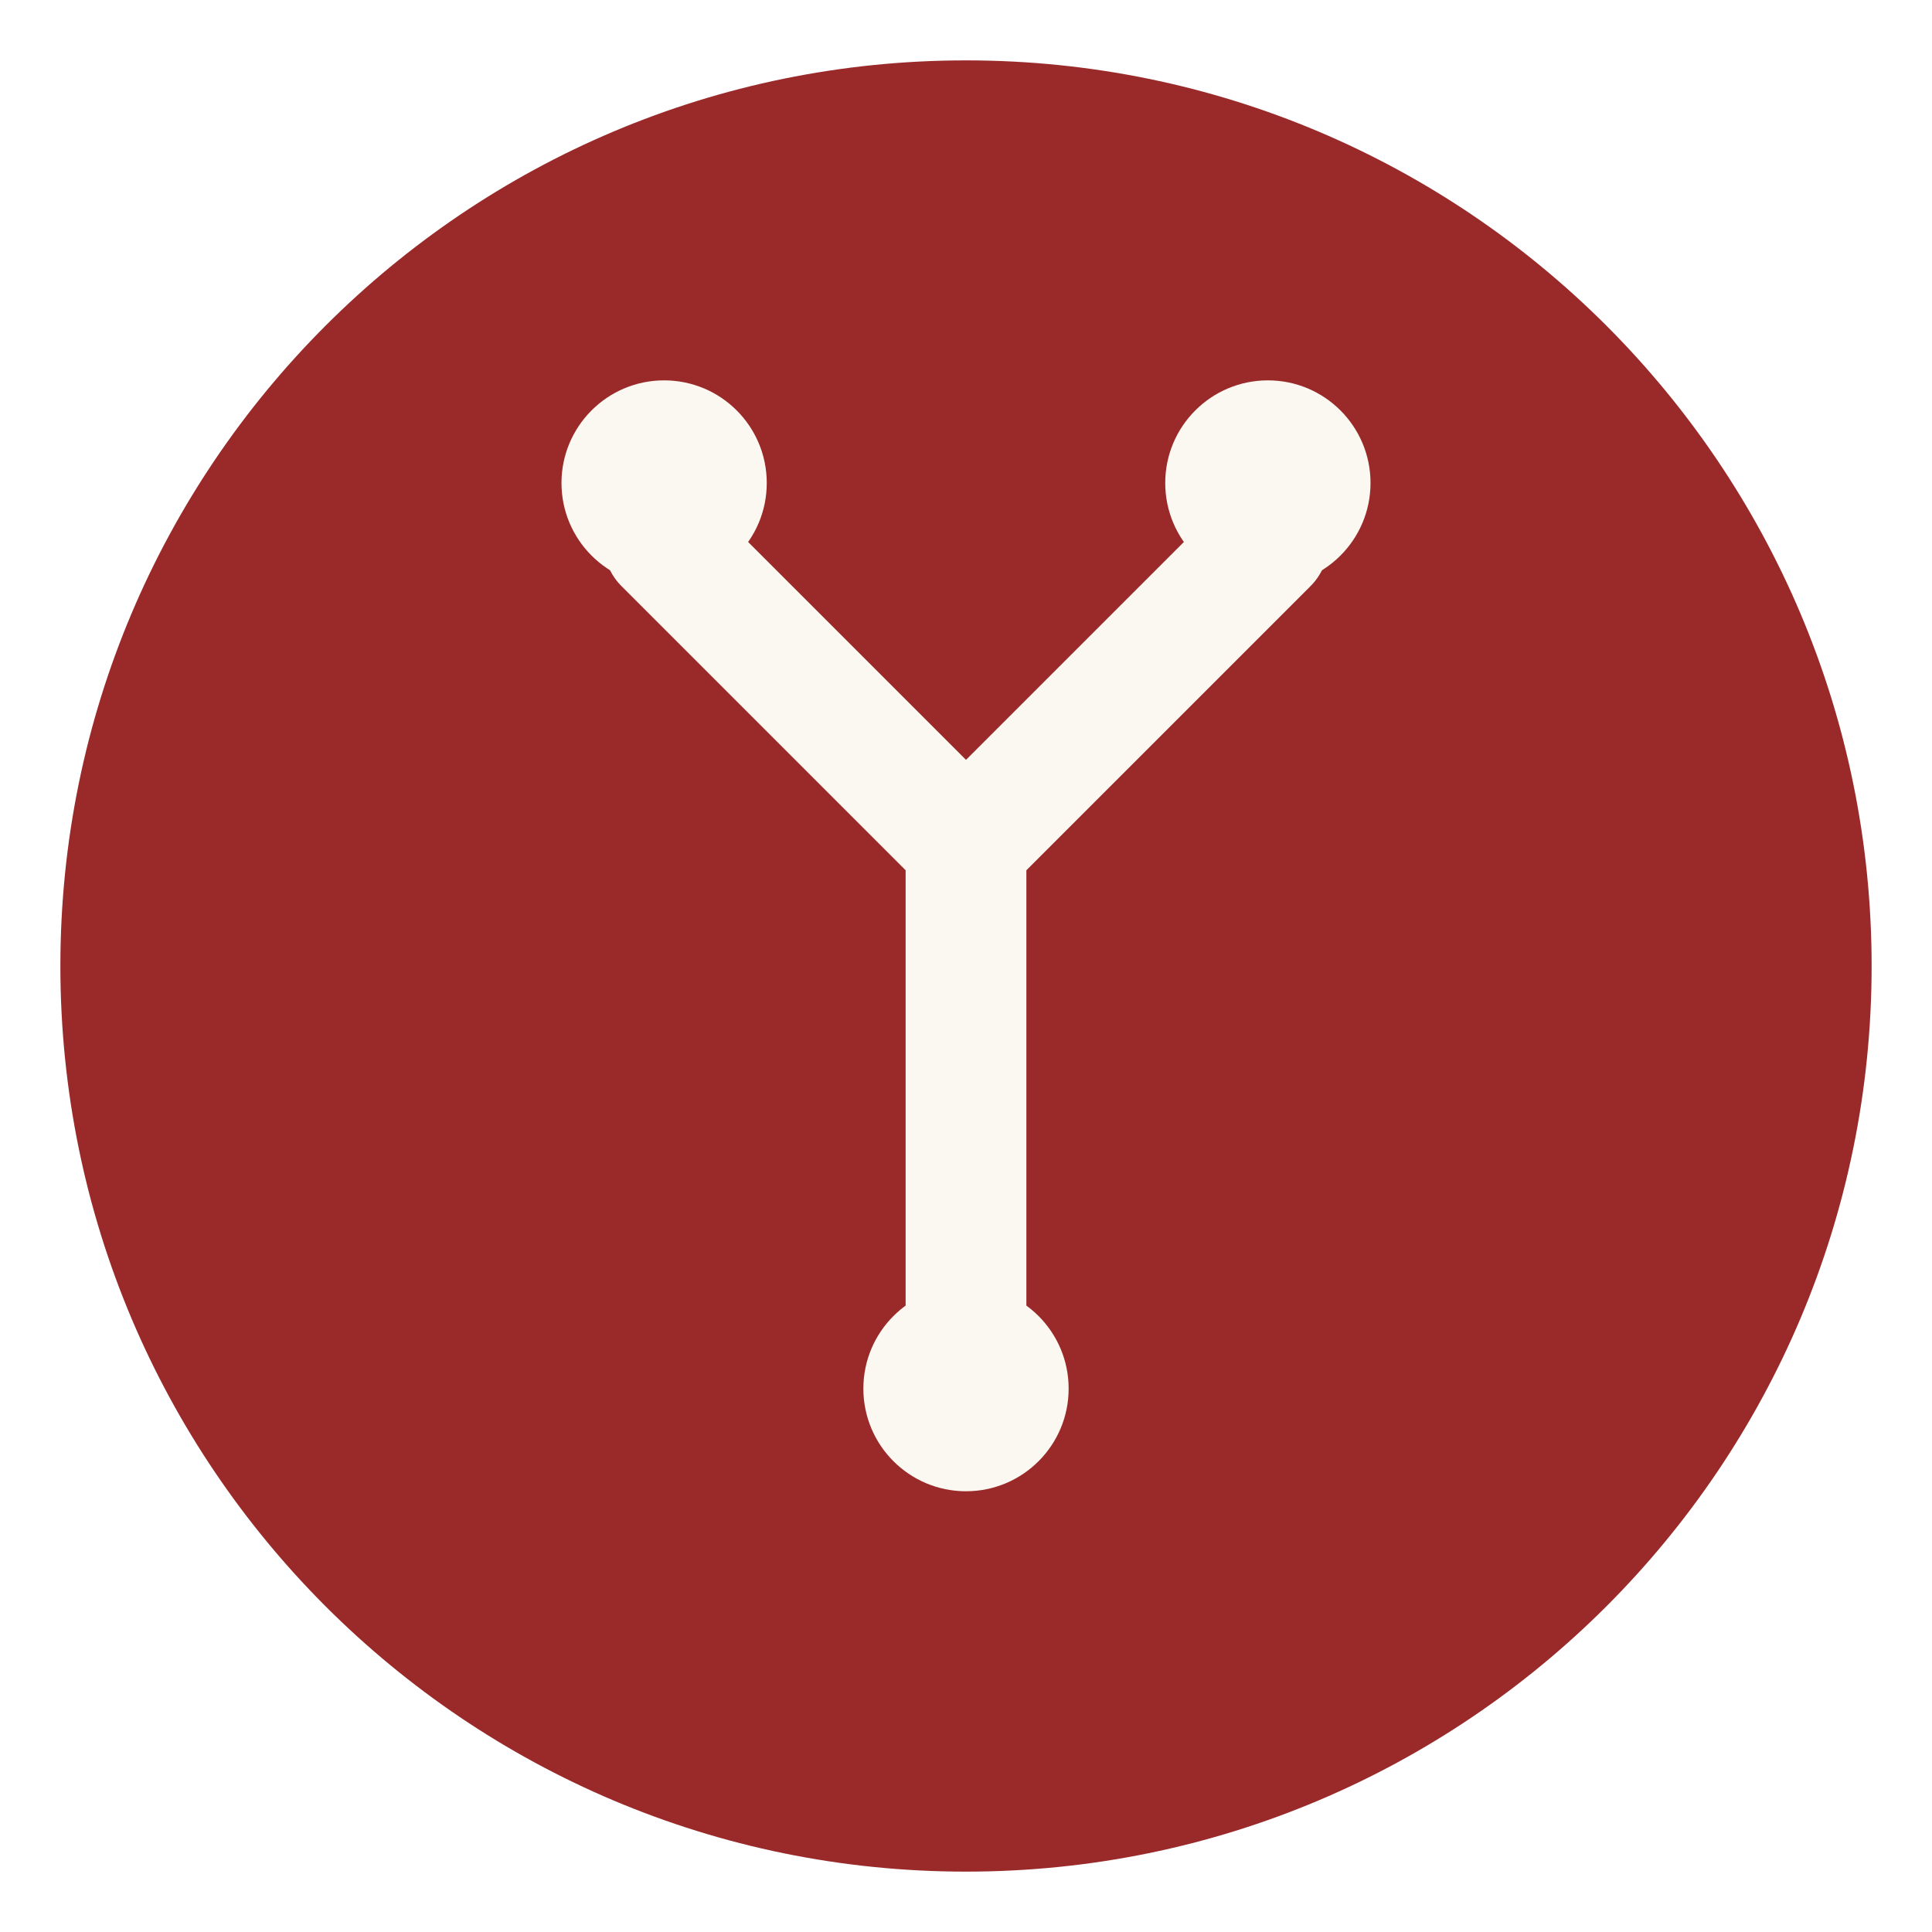
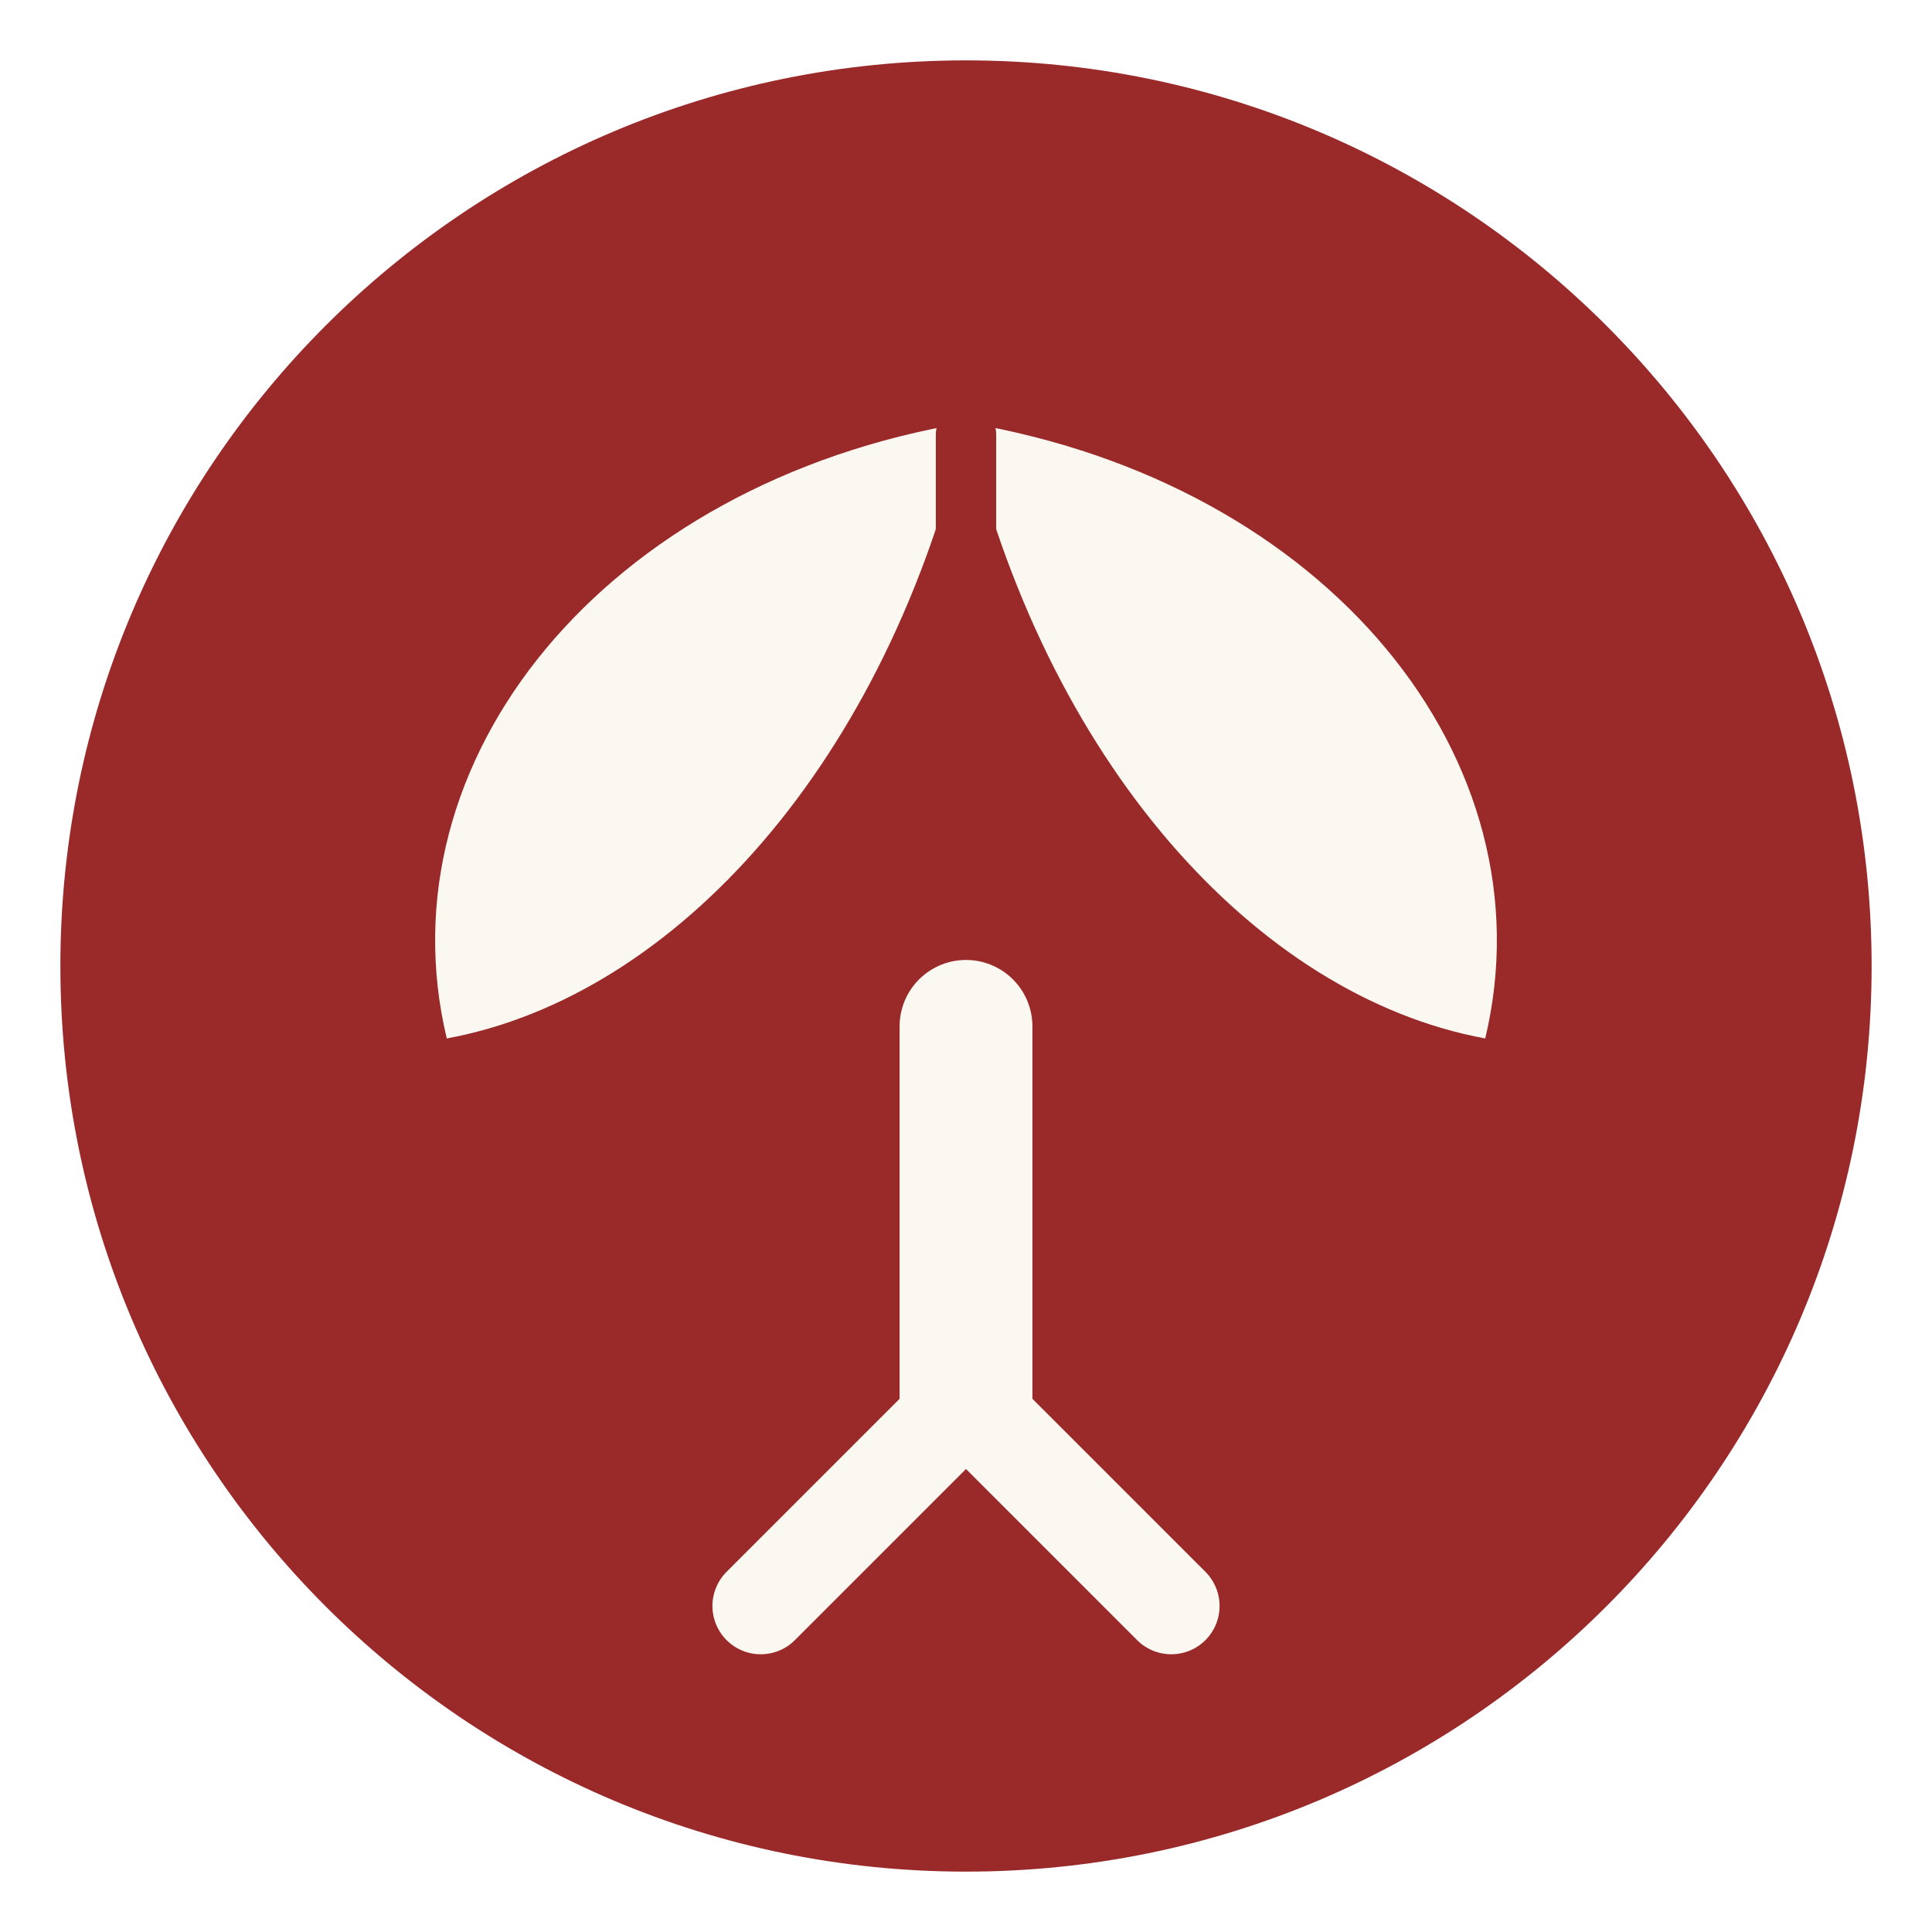
<svg xmlns="http://www.w3.org/2000/svg" viewBox="0 0 32 32">
  <circle cx="16" cy="16" r="15" fill="#9A2A2A" />
-   <path d="M16 22V14M16 14L11 9M16 14L21 9" stroke="#FBF8F1" stroke-width="2" stroke-linecap="round" stroke-linejoin="round" fill="none" />
-   <circle cx="16" cy="23" r="1.7" fill="#FBF8F1" />
-   <circle cx="11" cy="8" r="1.7" fill="#FBF8F1" />
-   <circle cx="21" cy="8" r="1.7" fill="#FBF8F1" />
+   <path d="M16 7 C10 8 6.3 12.6 7.4 17.2 C11.2 16.5 14.7 12.6 16 7 Z" fill="#FBF8F1" />
+   <path d="M16 7 C22 8 25.7 12.6 24.6 17.2 C20.8 16.5 17.3 12.6 16 7 Z" fill="#FBF8F1" />
+   <line x1="16" y1="7.2" x2="16" y2="17" stroke="#9A2A2A" stroke-width="1" stroke-linecap="round" />
+   <line x1="16" y1="17" x2="16" y2="23.2" stroke="#FBF8F1" stroke-width="2.2" stroke-linecap="round" />
+   <line x1="16" y1="23.2" x2="12.6" y2="26.6" stroke="#FBF8F1" stroke-width="1.6" stroke-linecap="round" />
+   <line x1="16" y1="23.2" x2="19.4" y2="26.6" stroke="#FBF8F1" stroke-width="1.6" stroke-linecap="round" />
</svg>
